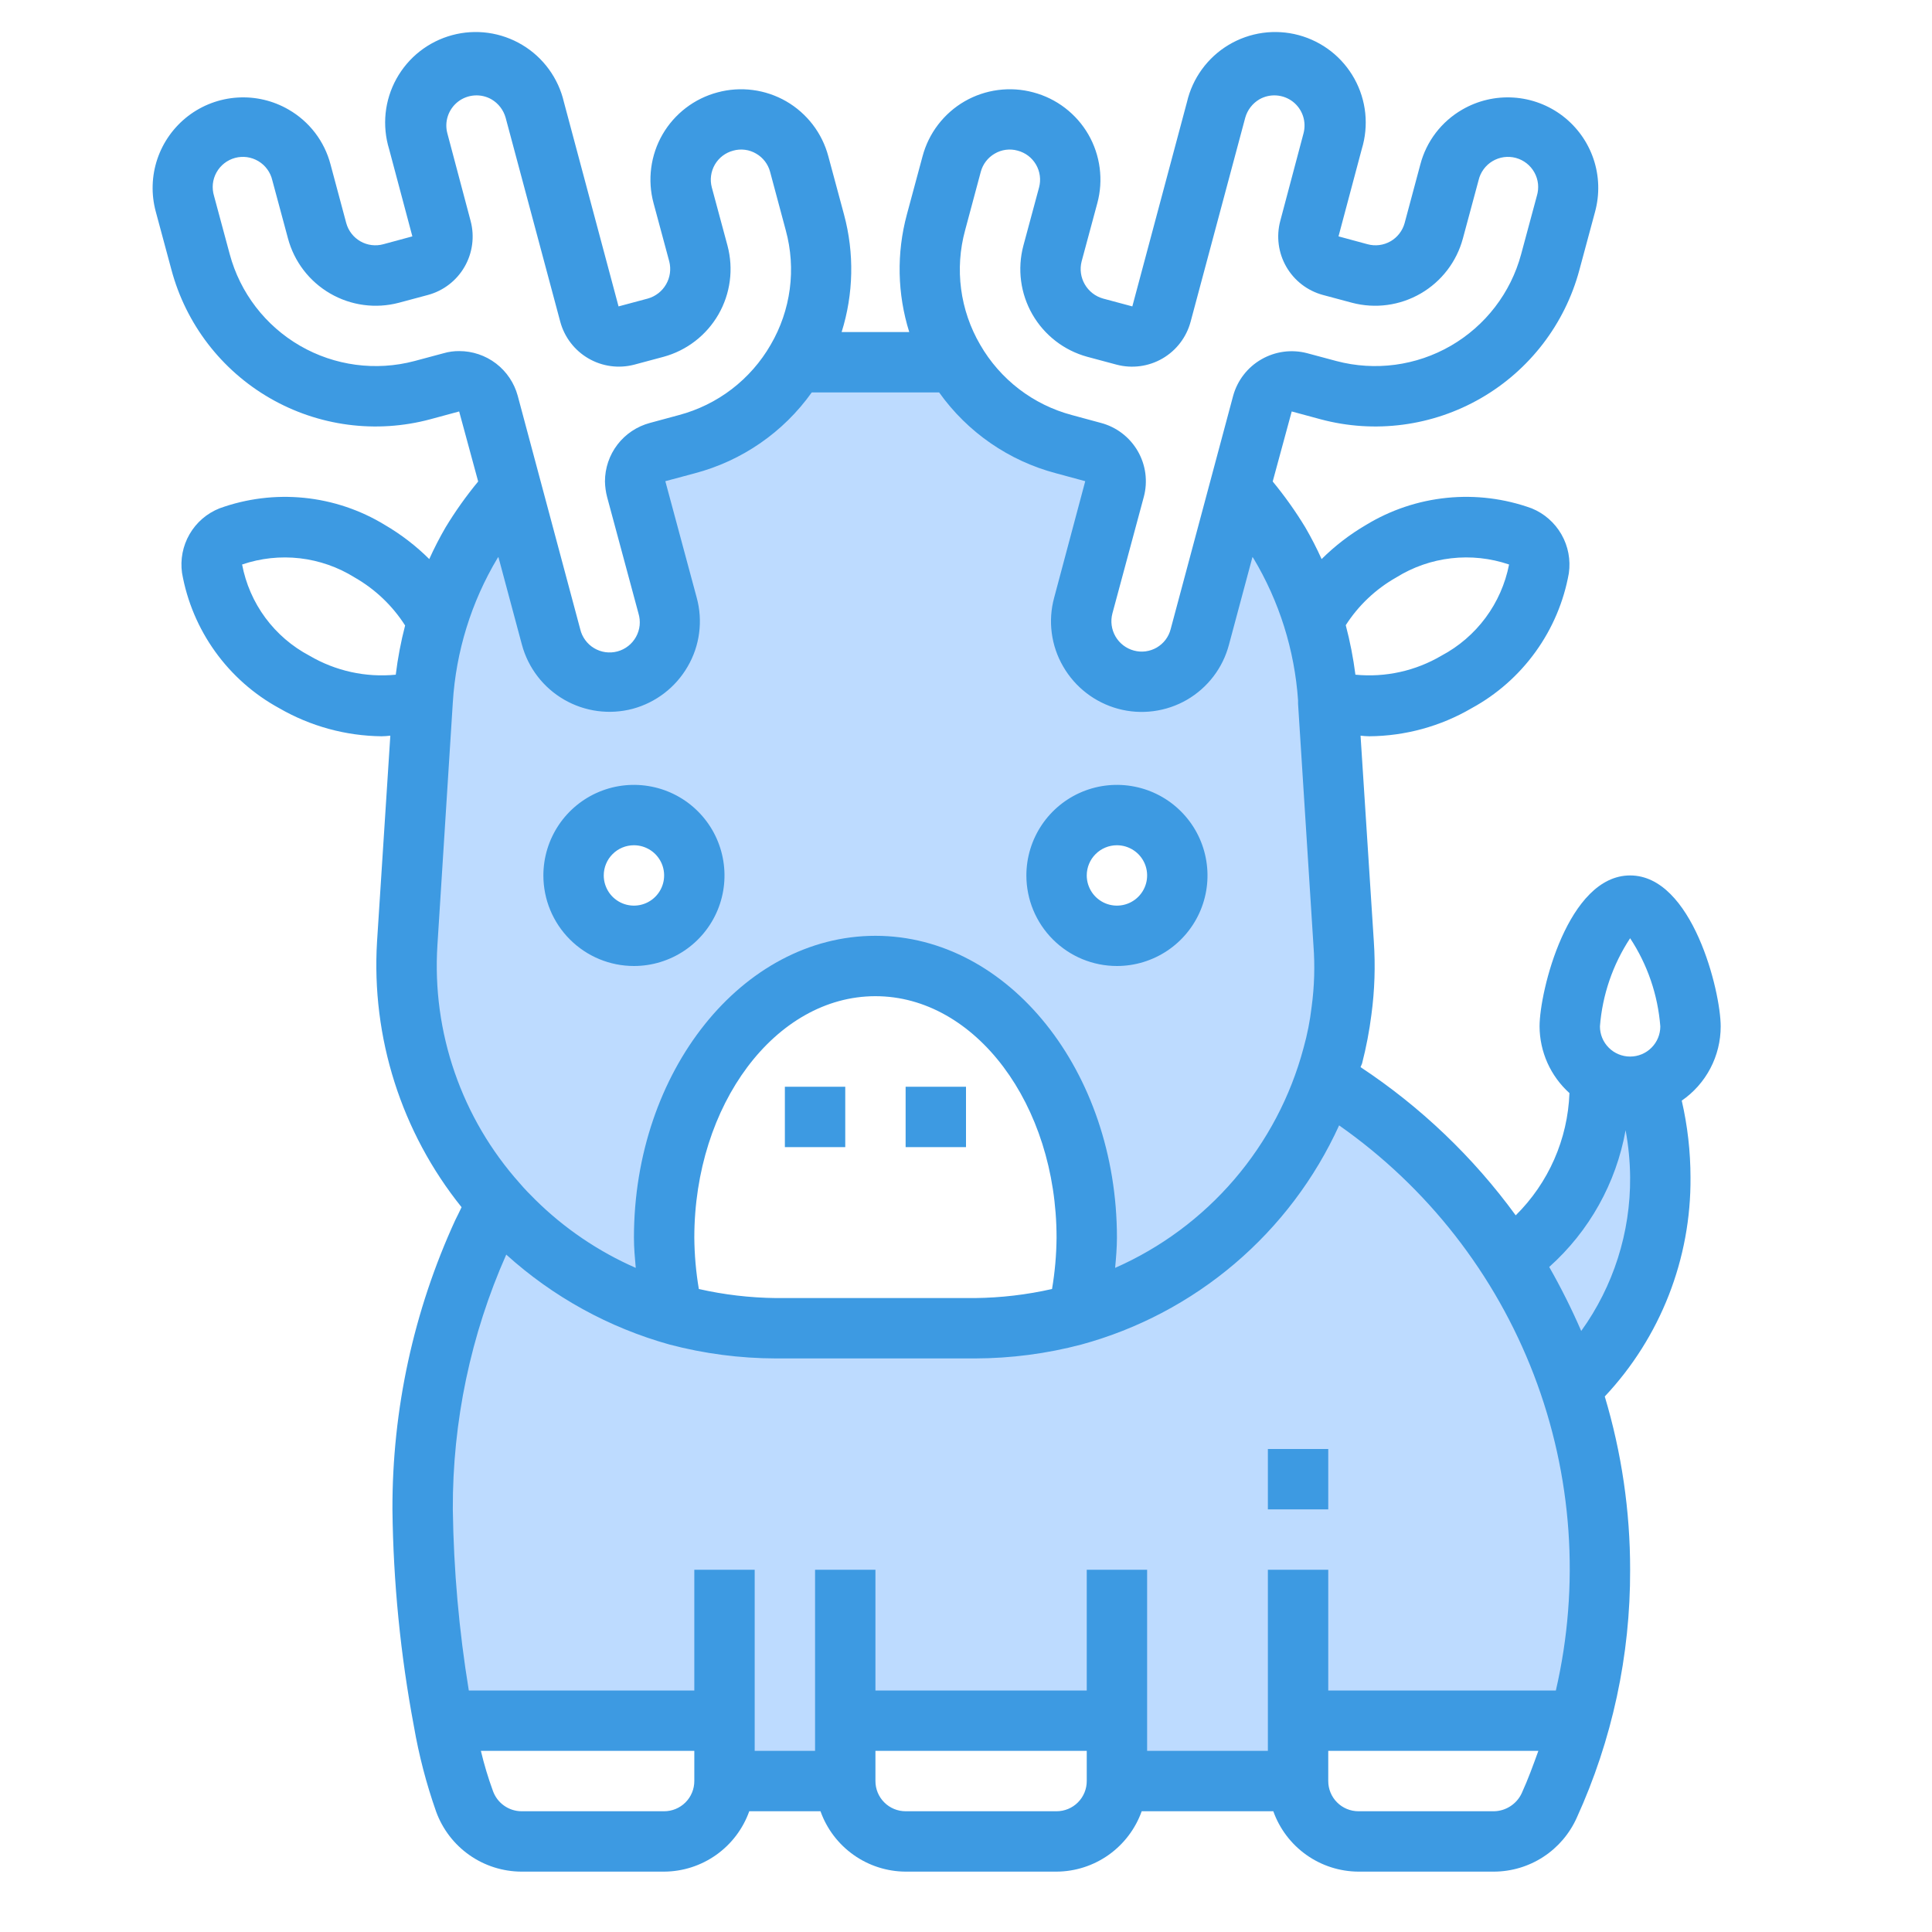
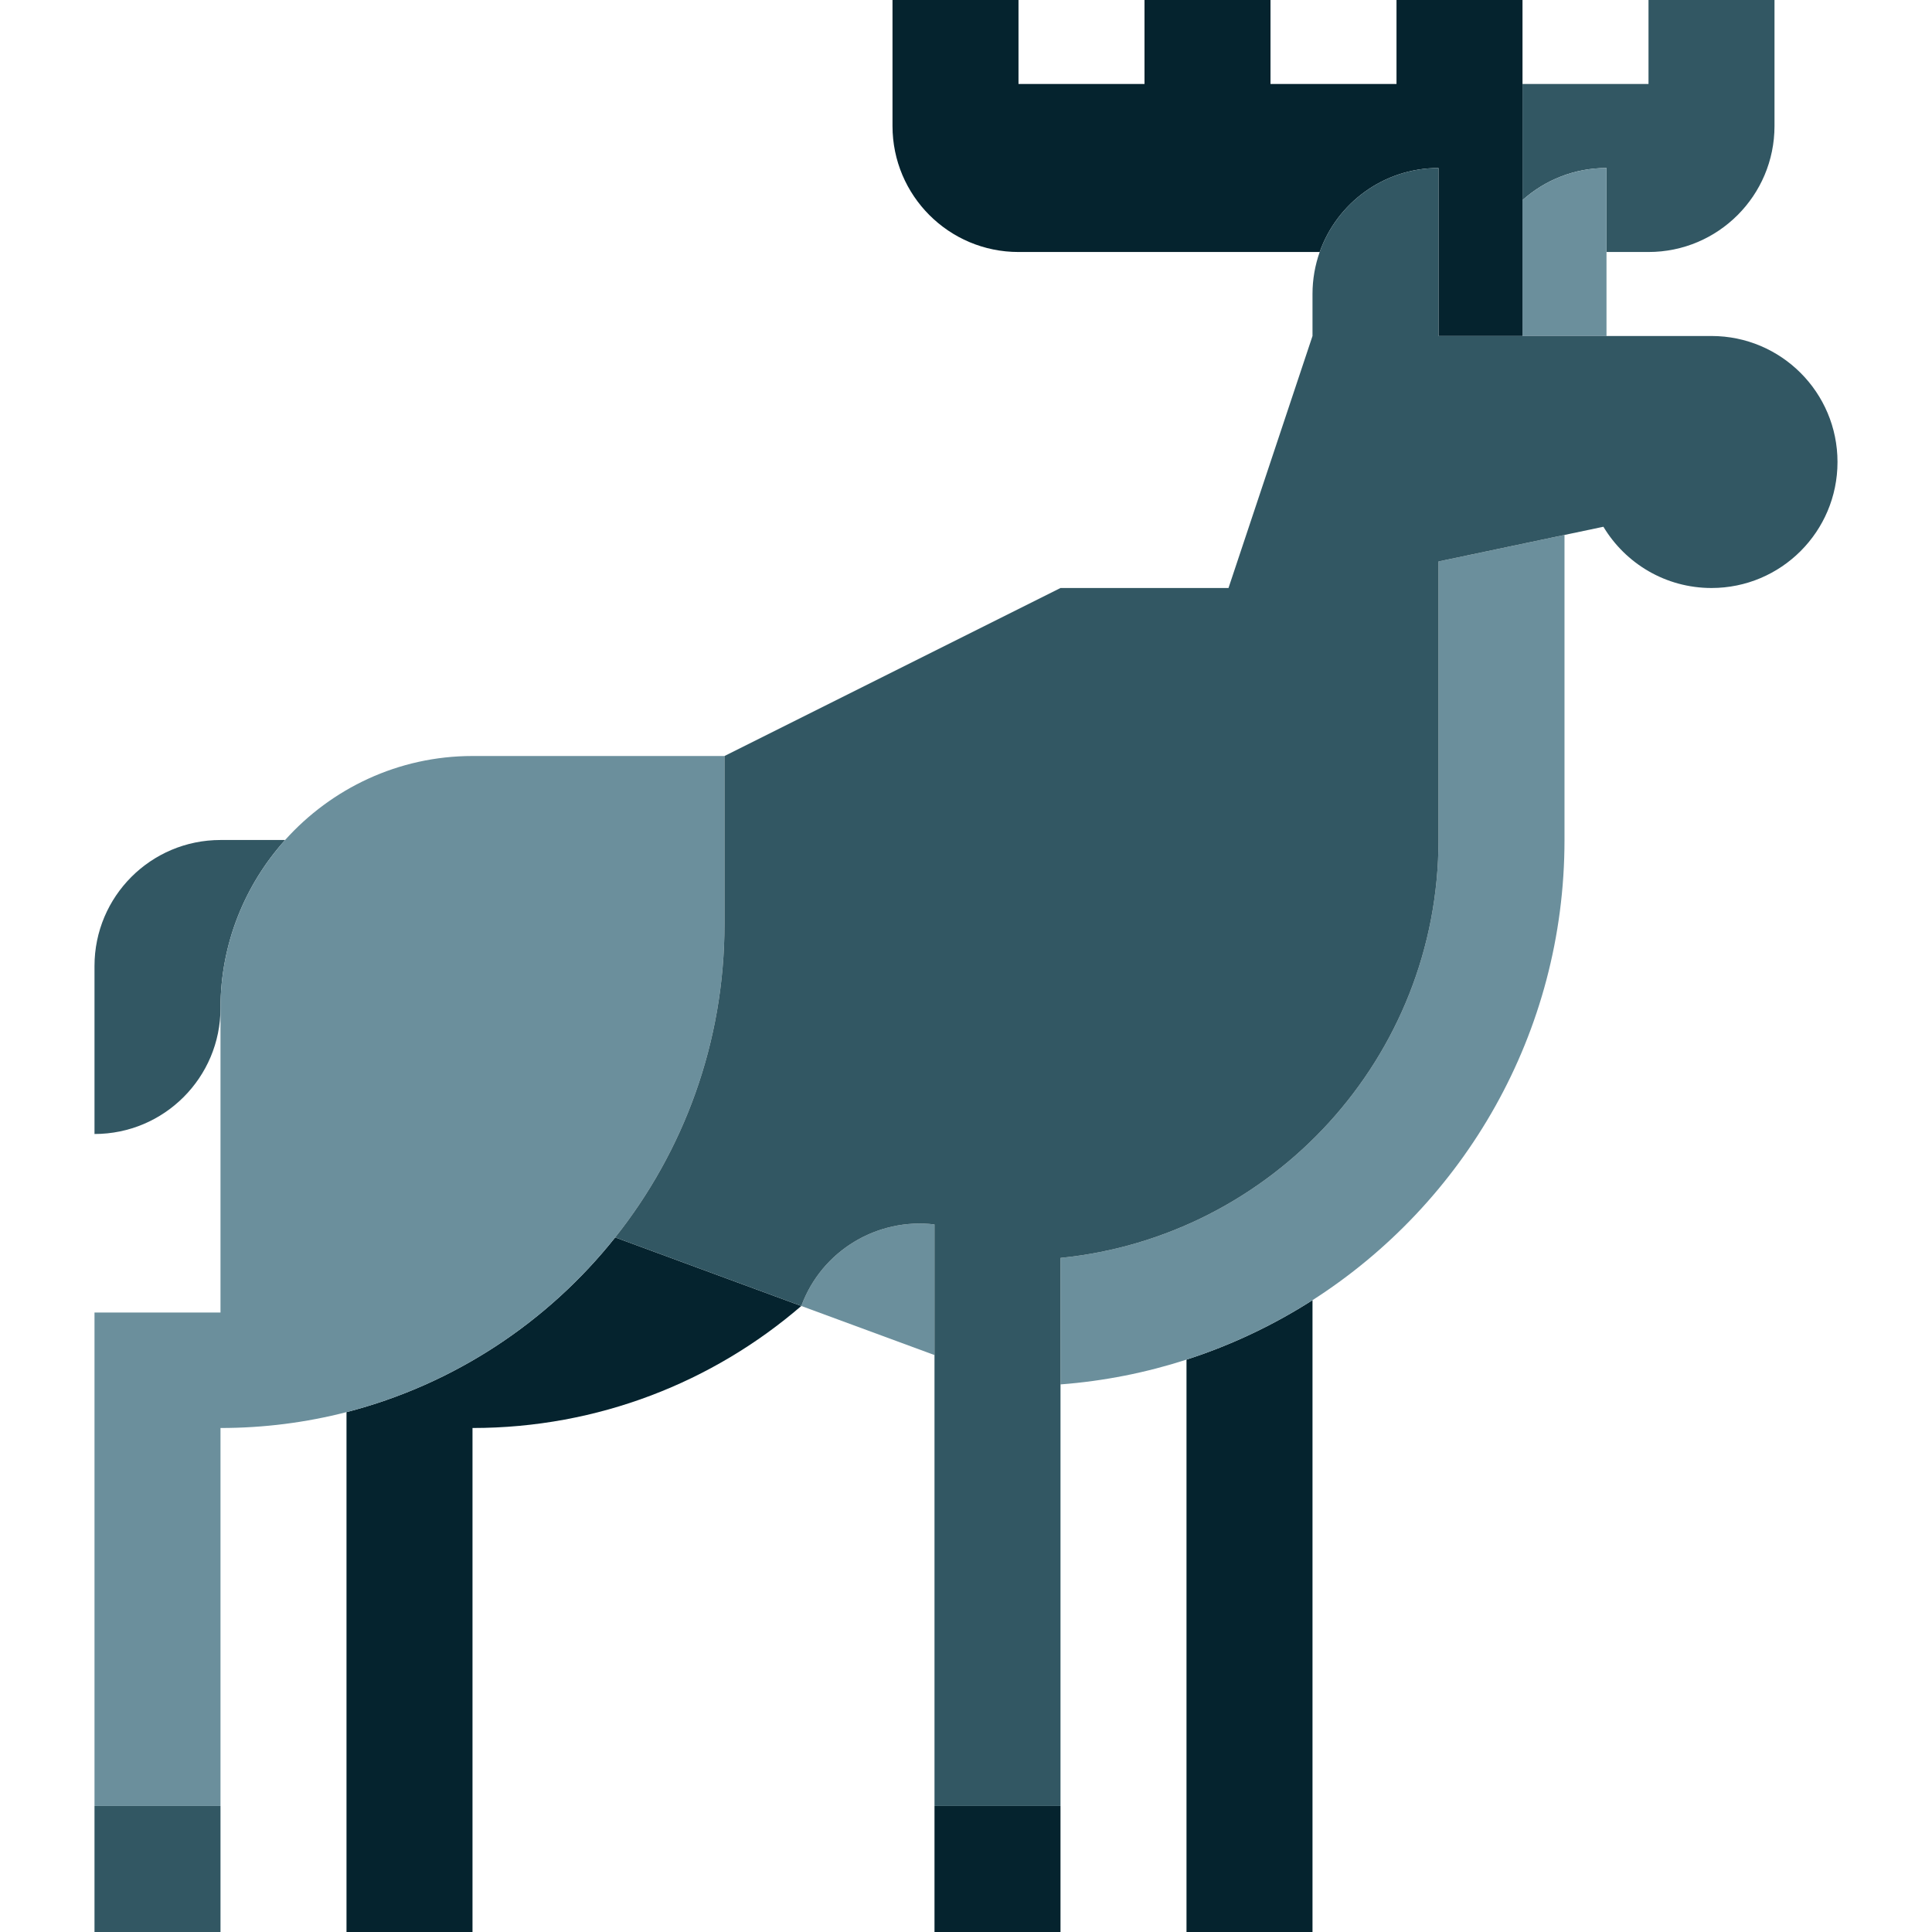
- <svg xmlns="http://www.w3.org/2000/svg" width="64" height="64" viewBox="0 0 64 64" fill="none">
-   <path d="M24 57H14.69C14.259 54.691 14.028 52.349 14 50C13.998 48.516 14.146 47.035 14.44 45.58C14.775 43.946 15.295 42.356 15.99 40.84C16.14 40.51 16.3 40.18 16.47 39.86C16.64 40.06 16.83 40.26 17.02 40.45C18.488 41.899 20.297 42.955 22.28 43.52C22.332 43.541 22.385 43.558 22.44 43.57C23.503 43.856 24.599 44.001 25.7 44H32.3C33.401 44.001 34.497 43.856 35.56 43.57C35.615 43.558 35.668 43.541 35.72 43.52C37.608 42.987 39.338 42.005 40.763 40.657C42.187 39.309 43.264 37.635 43.9 35.78C46.352 37.284 48.433 39.321 49.99 41.74C50.848 43.064 51.534 44.492 52.03 45.99C52.675 47.928 53.002 49.958 53 52C53.003 53.689 52.778 55.371 52.33 57H43V59H37V57H28V59H24V57Z" fill="#BDDBFF" />
-   <path d="M54.52 35.93C54.84 36.922 55.002 37.958 55 39C55.015 40.307 54.759 41.603 54.247 42.806C53.736 44.009 52.981 45.093 52.03 45.99C51.534 44.492 50.848 43.064 49.99 41.74C50.921 41.1 51.682 40.243 52.206 39.243C52.731 38.243 53.003 37.13 53 36C53.002 35.907 52.998 35.813 52.99 35.72C53.295 35.904 53.644 36.001 54 36C54.176 36.003 54.351 35.979 54.52 35.93V35.93Z" fill="#BDDBFF" />
-   <path d="M44.51 31.25C44.562 31.991 44.539 32.734 44.44 33.47C44.379 33.976 44.282 34.477 44.15 34.97C44.08 35.244 43.997 35.514 43.9 35.78C43.264 37.635 42.187 39.309 40.763 40.657C39.338 42.005 37.608 42.987 35.72 43.52C35.906 42.693 36 41.848 36 41C36 36.03 32.87 32 29 32C25.13 32 22 36.03 22 41C22 41.848 22.094 42.693 22.28 43.52C20.297 42.955 18.488 41.899 17.02 40.45C16.83 40.26 16.64 40.06 16.47 39.86C15.429 38.693 14.63 37.331 14.118 35.853C13.607 34.375 13.393 32.811 13.49 31.25L14 23.25V23.2C14.06 22.301 14.224 21.411 14.49 20.55V20.54C14.983 18.929 15.815 17.442 16.93 16.18L18.25 21.1C18.377 21.567 18.668 21.971 19.07 22.239C19.472 22.508 19.958 22.621 20.437 22.559C20.917 22.497 21.357 22.263 21.678 21.901C21.998 21.539 22.177 21.073 22.18 20.59C22.181 20.411 22.158 20.233 22.11 20.06L21.08 16.2C21.012 15.943 21.049 15.669 21.182 15.439C21.315 15.209 21.533 15.04 21.79 14.97L22.75 14.72C24.257 14.315 25.548 13.339 26.35 12H31.65C32.452 13.339 33.742 14.315 35.25 14.72L36.21 14.97C36.467 15.04 36.685 15.209 36.818 15.439C36.951 15.669 36.988 15.943 36.92 16.2L35.89 20.06C35.82 20.314 35.801 20.578 35.835 20.839C35.868 21.1 35.953 21.351 36.084 21.579C36.215 21.807 36.39 22.007 36.599 22.166C36.807 22.326 37.046 22.443 37.3 22.51C37.472 22.558 37.651 22.581 37.83 22.58C38.268 22.579 38.694 22.433 39.041 22.166C39.388 21.898 39.637 21.523 39.75 21.1L41.07 16.18C42.185 17.442 43.017 18.929 43.51 20.54V20.55C43.776 21.411 43.94 22.301 44 23.2V23.25L44.51 31.25ZM39 29C39 28.604 38.883 28.218 38.663 27.889C38.443 27.56 38.131 27.304 37.765 27.152C37.4 27.001 36.998 26.961 36.61 27.038C36.222 27.116 35.865 27.306 35.586 27.586C35.306 27.866 35.116 28.222 35.038 28.61C34.961 28.998 35.001 29.4 35.152 29.765C35.304 30.131 35.56 30.443 35.889 30.663C36.218 30.883 36.604 31 37 31C37.53 30.998 38.038 30.787 38.412 30.413C38.787 30.038 38.998 29.53 39 29V29ZM23 29C23 28.604 22.883 28.218 22.663 27.889C22.443 27.56 22.131 27.304 21.765 27.152C21.4 27.001 20.998 26.961 20.61 27.038C20.222 27.116 19.866 27.306 19.586 27.586C19.306 27.866 19.116 28.222 19.038 28.61C18.961 28.998 19.001 29.4 19.152 29.765C19.304 30.131 19.56 30.443 19.889 30.663C20.218 30.883 20.604 31 21 31C21.53 30.998 22.038 30.787 22.412 30.413C22.787 30.038 22.998 29.53 23 29V29Z" fill="#BDDBFF" />
-   <path d="M28 36H26V38H28V36Z" fill="#3D9AE2" />
-   <path d="M32 36H30V38H32V36Z" fill="#3D9AE2" />
-   <path d="M37 32C37.593 32 38.173 31.824 38.667 31.494C39.16 31.165 39.545 30.696 39.772 30.148C39.999 29.6 40.058 28.997 39.942 28.415C39.827 27.833 39.541 27.298 39.121 26.879C38.702 26.459 38.167 26.173 37.585 26.058C37.003 25.942 36.4 26.001 35.852 26.228C35.304 26.455 34.835 26.84 34.506 27.333C34.176 27.827 34 28.407 34 29C34 29.796 34.316 30.559 34.879 31.121C35.441 31.684 36.204 32 37 32ZM37 28C37.198 28 37.391 28.059 37.556 28.169C37.72 28.278 37.848 28.435 37.924 28.617C38 28.8 38.019 29.001 37.981 29.195C37.942 29.389 37.847 29.567 37.707 29.707C37.567 29.847 37.389 29.942 37.195 29.981C37.001 30.019 36.8 30 36.617 29.924C36.435 29.848 36.278 29.72 36.169 29.556C36.059 29.391 36 29.198 36 29C36 28.735 36.105 28.48 36.293 28.293C36.48 28.105 36.735 28 37 28Z" fill="#3D9AE2" />
-   <path d="M21 32C21.593 32 22.173 31.824 22.667 31.494C23.16 31.165 23.545 30.696 23.772 30.148C23.999 29.6 24.058 28.997 23.942 28.415C23.827 27.833 23.541 27.298 23.121 26.879C22.702 26.459 22.167 26.173 21.585 26.058C21.003 25.942 20.4 26.001 19.852 26.228C19.304 26.455 18.835 26.84 18.506 27.333C18.176 27.827 18 28.407 18 29C18 29.796 18.316 30.559 18.879 31.121C19.441 31.684 20.204 32 21 32ZM21 28C21.198 28 21.391 28.059 21.556 28.169C21.72 28.278 21.848 28.435 21.924 28.617C22 28.8 22.019 29.001 21.981 29.195C21.942 29.389 21.847 29.567 21.707 29.707C21.567 29.847 21.389 29.942 21.195 29.981C21.001 30.019 20.8 30 20.617 29.924C20.435 29.848 20.278 29.72 20.169 29.556C20.059 29.391 20 29.198 20 29C20 28.735 20.105 28.48 20.293 28.293C20.48 28.105 20.735 28 21 28Z" fill="#3D9AE2" />
-   <path d="M57 34C57 32.84 56.06 29 54 29C51.94 29 51 32.84 51 34C51.002 34.417 51.091 34.829 51.261 35.21C51.432 35.59 51.68 35.931 51.99 36.21C51.934 37.737 51.297 39.186 50.21 40.26C48.803 38.33 47.062 36.667 45.07 35.35C45.09 35.31 45.1 35.27 45.12 35.23C45.257 34.697 45.361 34.156 45.43 33.61C45.538 32.808 45.564 31.997 45.51 31.19L45.07 24.37C45.166 24.382 45.263 24.388 45.36 24.39C46.552 24.381 47.721 24.061 48.75 23.46C49.587 23.004 50.311 22.365 50.868 21.591C51.426 20.818 51.802 19.929 51.97 18.99C52.034 18.546 51.948 18.093 51.725 17.703C51.502 17.314 51.156 17.01 50.74 16.84C49.842 16.515 48.883 16.395 47.932 16.491C46.982 16.586 46.066 16.893 45.25 17.39C44.714 17.703 44.221 18.083 43.78 18.52C43.618 18.161 43.438 17.811 43.24 17.47C42.917 16.938 42.556 16.43 42.16 15.95L42.79 13.63L43.75 13.89C45.543 14.37 47.453 14.117 49.06 13.189C50.667 12.261 51.84 10.733 52.32 8.94L52.84 7.01C52.995 6.436 52.977 5.829 52.787 5.266C52.597 4.703 52.243 4.209 51.772 3.846C51.3 3.484 50.732 3.27 50.139 3.232C49.546 3.193 48.954 3.332 48.44 3.63C48.099 3.826 47.801 4.088 47.562 4.4C47.323 4.713 47.149 5.07 47.05 5.45L46.53 7.39C46.495 7.517 46.436 7.635 46.355 7.739C46.275 7.843 46.174 7.93 46.06 7.995C45.946 8.06 45.82 8.102 45.69 8.118C45.559 8.134 45.427 8.125 45.3 8.09L44.34 7.83L45.11 4.94C45.228 4.555 45.267 4.15 45.226 3.75C45.184 3.349 45.062 2.961 44.867 2.609C44.672 2.257 44.409 1.947 44.092 1.699C43.775 1.451 43.411 1.269 43.022 1.164C42.633 1.059 42.228 1.034 41.829 1.089C41.43 1.145 41.046 1.28 40.701 1.487C40.355 1.693 40.055 1.968 39.818 2.293C39.581 2.618 39.411 2.988 39.32 3.38L37.51 10.15L36.54 9.89C36.285 9.818 36.067 9.649 35.935 9.419C35.802 9.19 35.764 8.917 35.83 8.66L36.35 6.73C36.453 6.35 36.479 5.953 36.428 5.563C36.377 5.172 36.25 4.795 36.053 4.454C35.856 4.113 35.593 3.815 35.28 3.575C34.968 3.336 34.611 3.161 34.23 3.06C33.85 2.957 33.453 2.931 33.063 2.982C32.672 3.033 32.295 3.16 31.954 3.357C31.613 3.554 31.315 3.817 31.075 4.13C30.836 4.442 30.661 4.799 30.56 5.18L30.04 7.11C29.696 8.388 29.724 9.737 30.12 11H27.88C28.276 9.737 28.304 8.388 27.96 7.11L27.44 5.18C27.339 4.799 27.164 4.442 26.925 4.13C26.685 3.817 26.387 3.554 26.046 3.357C25.704 3.16 25.328 3.033 24.937 2.982C24.547 2.931 24.15 2.957 23.77 3.06C23.389 3.161 23.032 3.336 22.72 3.575C22.407 3.815 22.144 4.113 21.947 4.454C21.75 4.795 21.623 5.172 21.572 5.563C21.521 5.953 21.547 6.35 21.65 6.73L22.17 8.66C22.235 8.917 22.198 9.19 22.065 9.419C21.933 9.649 21.715 9.818 21.46 9.89L20.49 10.15L18.68 3.38C18.589 2.988 18.419 2.618 18.182 2.293C17.945 1.968 17.645 1.693 17.299 1.487C16.953 1.28 16.57 1.145 16.171 1.089C15.772 1.034 15.367 1.059 14.978 1.164C14.589 1.269 14.225 1.451 13.908 1.699C13.591 1.947 13.328 2.257 13.133 2.609C12.938 2.961 12.816 3.349 12.774 3.75C12.733 4.15 12.772 4.555 12.89 4.94L13.66 7.83L12.7 8.09C12.573 8.125 12.441 8.134 12.31 8.118C12.18 8.102 12.054 8.06 11.94 7.995C11.826 7.93 11.725 7.843 11.645 7.739C11.564 7.635 11.505 7.517 11.47 7.39L10.95 5.45C10.851 5.07 10.677 4.713 10.438 4.4C10.199 4.088 9.901 3.826 9.56 3.63C9.046 3.332 8.454 3.193 7.861 3.232C7.268 3.27 6.699 3.484 6.228 3.846C5.757 4.209 5.403 4.703 5.213 5.266C5.023 5.829 5.005 6.436 5.16 7.01L5.68 8.94C6.16 10.733 7.333 12.261 8.94 13.189C10.547 14.117 12.457 14.37 14.25 13.89L15.21 13.63L15.84 15.95C15.444 16.43 15.082 16.938 14.76 17.47C14.562 17.811 14.382 18.161 14.22 18.52C13.78 18.083 13.286 17.703 12.75 17.39C11.936 16.893 11.021 16.586 10.073 16.491C9.124 16.396 8.166 16.515 7.27 16.84C6.853 17.006 6.504 17.307 6.28 17.695C6.055 18.084 5.967 18.536 6.03 18.98C6.196 19.921 6.572 20.812 7.129 21.587C7.687 22.363 8.411 23.003 9.25 23.46C10.281 24.056 11.449 24.377 12.64 24.39C12.737 24.388 12.834 24.382 12.93 24.37L12.49 31.19C12.297 34.369 13.295 37.507 15.29 39.99C15.22 40.14 15.15 40.28 15.08 40.42C13.701 43.425 12.991 46.694 13 50C13.027 52.409 13.265 54.812 13.71 57.18C13.877 58.146 14.124 59.096 14.45 60.02C14.662 60.598 15.046 61.098 15.55 61.452C16.054 61.806 16.654 61.997 17.27 62H22C22.619 61.997 23.221 61.803 23.726 61.445C24.23 61.087 24.612 60.583 24.82 60H27.18C27.387 60.583 27.77 61.087 28.274 61.445C28.779 61.803 29.381 61.997 30 62H35C35.619 61.997 36.221 61.803 36.726 61.445C37.23 61.087 37.612 60.583 37.82 60H42.18C42.388 60.583 42.77 61.087 43.274 61.445C43.779 61.803 44.381 61.997 45 62H49.49C50.069 61.998 50.636 61.829 51.122 61.513C51.608 61.197 51.992 60.748 52.23 60.22C53.406 57.64 54.01 54.836 54 52C54.002 50.056 53.718 48.122 53.16 46.26C55.006 44.296 56.023 41.695 56 39C55.999 38.145 55.902 37.293 55.71 36.46C56.108 36.185 56.434 35.818 56.659 35.389C56.883 34.961 57.001 34.484 57 34ZM13.11 22.35C12.114 22.448 11.113 22.227 10.25 21.72C9.675 21.416 9.176 20.987 8.79 20.465C8.404 19.942 8.141 19.339 8.02 18.7C8.635 18.49 9.288 18.42 9.933 18.494C10.579 18.569 11.199 18.786 11.75 19.13C12.427 19.517 13 20.062 13.42 20.72C13.28 21.256 13.177 21.8 13.11 22.35V22.35ZM46.25 19.13C46.803 18.785 47.425 18.568 48.072 18.494C48.718 18.419 49.374 18.49 49.99 18.7C49.865 19.338 49.599 19.941 49.212 20.463C48.824 20.986 48.325 21.415 47.75 21.72C46.891 22.226 45.893 22.447 44.9 22.35C44.829 21.797 44.722 21.249 44.58 20.71C45 20.055 45.573 19.513 46.25 19.13V19.13ZM31.97 7.63L32.49 5.69C32.558 5.437 32.723 5.221 32.95 5.09C33.063 5.023 33.189 4.979 33.32 4.962C33.45 4.945 33.583 4.954 33.71 4.99C33.837 5.023 33.956 5.081 34.061 5.16C34.165 5.239 34.253 5.339 34.319 5.452C34.385 5.566 34.428 5.691 34.445 5.821C34.463 5.951 34.454 6.083 34.42 6.21L33.9 8.14C33.696 8.909 33.804 9.728 34.201 10.417C34.599 11.107 35.252 11.611 36.02 11.82L36.99 12.08C37.503 12.215 38.049 12.142 38.508 11.876C38.967 11.61 39.302 11.172 39.44 10.66L41.25 3.9C41.322 3.643 41.49 3.425 41.72 3.29C41.892 3.192 42.088 3.148 42.285 3.162C42.482 3.176 42.67 3.247 42.827 3.368C42.983 3.489 43.1 3.653 43.163 3.841C43.225 4.028 43.231 4.229 43.18 4.42L42.41 7.32C42.274 7.832 42.346 8.377 42.61 8.836C42.874 9.295 43.309 9.631 43.82 9.77L44.79 10.03C45.559 10.232 46.377 10.121 47.064 9.722C47.752 9.323 48.254 8.668 48.46 7.9L48.98 5.97C49.01 5.839 49.067 5.716 49.146 5.608C49.225 5.499 49.325 5.408 49.44 5.339C49.556 5.27 49.683 5.225 49.816 5.206C49.949 5.188 50.084 5.196 50.214 5.231C50.344 5.266 50.465 5.327 50.571 5.41C50.676 5.492 50.764 5.596 50.829 5.713C50.894 5.83 50.935 5.96 50.949 6.093C50.962 6.227 50.949 6.362 50.91 6.49L50.39 8.42C50.046 9.7 49.208 10.79 48.061 11.454C46.914 12.117 45.551 12.299 44.27 11.96L43.3 11.7C42.788 11.566 42.244 11.639 41.786 11.903C41.327 12.166 40.991 12.6 40.85 13.11L38.78 20.84C38.748 20.967 38.69 21.087 38.611 21.192C38.532 21.297 38.432 21.384 38.319 21.451C38.205 21.517 38.08 21.559 37.949 21.577C37.819 21.594 37.687 21.585 37.56 21.55C37.303 21.481 37.084 21.312 36.951 21.082C36.818 20.851 36.782 20.577 36.85 20.32L37.89 16.46C37.958 16.206 37.975 15.941 37.941 15.68C37.906 15.419 37.82 15.168 37.688 14.94C37.556 14.713 37.381 14.514 37.172 14.354C36.963 14.194 36.724 14.077 36.47 14.01L35.51 13.75C34.875 13.581 34.279 13.289 33.757 12.889C33.236 12.489 32.798 11.99 32.47 11.42C32.139 10.853 31.924 10.226 31.838 9.575C31.752 8.925 31.797 8.263 31.97 7.63V7.63ZM15.21 11.63C15.037 11.629 14.866 11.652 14.7 11.7L13.73 11.96C12.449 12.299 11.086 12.117 9.939 11.454C8.792 10.79 7.954 9.7 7.61 8.42L7.09 6.49C7.051 6.362 7.038 6.227 7.051 6.093C7.065 5.96 7.106 5.83 7.171 5.713C7.236 5.596 7.324 5.492 7.429 5.41C7.535 5.327 7.656 5.266 7.786 5.231C7.915 5.196 8.051 5.188 8.184 5.206C8.317 5.225 8.444 5.27 8.56 5.339C8.675 5.408 8.775 5.499 8.854 5.608C8.933 5.716 8.99 5.839 9.02 5.97L9.54 7.9C9.746 8.668 10.248 9.323 10.936 9.722C11.623 10.121 12.441 10.232 13.21 10.03L14.18 9.77C14.691 9.631 15.126 9.295 15.39 8.836C15.654 8.377 15.726 7.832 15.59 7.32L14.82 4.42C14.768 4.229 14.774 4.028 14.837 3.841C14.9 3.653 15.017 3.489 15.173 3.368C15.329 3.247 15.518 3.176 15.715 3.162C15.912 3.148 16.108 3.192 16.28 3.29C16.51 3.425 16.678 3.643 16.75 3.9L18.56 10.66C18.699 11.172 19.034 11.608 19.493 11.874C19.951 12.14 20.497 12.214 21.01 12.08L21.98 11.82C22.748 11.611 23.401 11.107 23.799 10.417C24.196 9.728 24.304 8.909 24.1 8.14L23.58 6.21C23.546 6.083 23.537 5.951 23.555 5.821C23.572 5.691 23.615 5.566 23.681 5.452C23.747 5.339 23.835 5.239 23.939 5.16C24.044 5.081 24.163 5.023 24.29 4.99C24.417 4.954 24.55 4.945 24.68 4.962C24.811 4.979 24.937 5.023 25.05 5.09C25.277 5.221 25.442 5.437 25.51 5.69L26.03 7.63C26.203 8.263 26.248 8.925 26.162 9.575C26.076 10.226 25.861 10.853 25.53 11.42C25.202 11.99 24.764 12.489 24.243 12.889C23.721 13.289 23.125 13.581 22.49 13.75L21.53 14.01C21.102 14.124 20.724 14.376 20.455 14.726C20.185 15.077 20.04 15.508 20.04 15.95C20.044 16.122 20.067 16.293 20.11 16.46L21.15 20.32C21.189 20.448 21.202 20.583 21.189 20.717C21.175 20.85 21.134 20.98 21.069 21.097C21.004 21.214 20.916 21.318 20.811 21.4C20.705 21.483 20.584 21.544 20.454 21.579C20.325 21.614 20.189 21.622 20.056 21.604C19.923 21.585 19.796 21.54 19.68 21.471C19.565 21.402 19.465 21.311 19.386 21.202C19.307 21.094 19.25 20.971 19.22 20.84L17.15 13.11C17.034 12.684 16.781 12.309 16.431 12.041C16.08 11.774 15.651 11.629 15.21 11.63V11.63ZM14.49 31.31L15 23.27C15.104 21.581 15.612 19.942 16.48 18.49C16.49 18.48 16.5 18.46 16.51 18.45L17.29 21.36C17.498 22.127 18 22.78 18.688 23.177C19.375 23.574 20.192 23.683 20.96 23.48C21.728 23.272 22.382 22.769 22.78 22.08C22.979 21.739 23.108 21.362 23.159 20.97C23.211 20.579 23.184 20.181 23.08 19.8L22.04 15.94L23.01 15.68C24.577 15.268 25.95 14.32 26.89 13H31.11C32.05 14.32 33.423 15.268 34.99 15.68L35.95 15.94L34.92 19.8C34.816 20.181 34.789 20.579 34.841 20.97C34.892 21.362 35.021 21.739 35.22 22.08C35.618 22.769 36.272 23.272 37.04 23.48C37.42 23.583 37.817 23.609 38.207 23.558C38.598 23.507 38.974 23.38 39.316 23.183C39.657 22.986 39.955 22.723 40.195 22.41C40.434 22.098 40.609 21.741 40.71 21.36L41.49 18.45C41.5 18.46 41.51 18.48 41.52 18.49C42.378 19.921 42.885 21.535 43 23.2V23.31L43.51 31.32C43.561 31.997 43.541 32.677 43.45 33.35C43.396 33.813 43.306 34.271 43.18 34.72C42.752 36.323 41.968 37.81 40.888 39.07C39.808 40.33 38.459 41.331 36.94 42C36.97 41.67 37 41.33 37 41C37 35.49 33.41 31 29 31C24.59 31 21 35.49 21 41C21 41.33 21.03 41.67 21.06 42C19.821 41.457 18.692 40.691 17.73 39.74C17.56 39.57 17.38 39.39 17.22 39.2C16.265 38.132 15.531 36.884 15.063 35.529C14.594 34.175 14.399 32.74 14.49 31.31V31.31ZM35 41C34.995 41.57 34.945 42.138 34.85 42.7C34.013 42.89 33.158 42.99 32.3 43H25.7C24.842 42.99 23.987 42.89 23.15 42.7C23.055 42.138 23.005 41.57 23 41C23 36.59 25.69 33 29 33C32.31 33 35 36.59 35 41ZM23 59C23 59.265 22.895 59.52 22.707 59.707C22.52 59.895 22.265 60 22 60H17.27C17.064 59.998 16.863 59.932 16.695 59.812C16.527 59.693 16.4 59.524 16.33 59.33C16.171 58.895 16.037 58.451 15.93 58H23V59ZM36 59C36 59.265 35.895 59.52 35.707 59.707C35.52 59.895 35.265 60 35 60H30C29.735 60 29.48 59.895 29.293 59.707C29.105 59.52 29 59.265 29 59V58H36V59ZM50.41 59.4C50.329 59.576 50.199 59.726 50.036 59.832C49.874 59.938 49.684 59.997 49.49 60H45C44.735 60 44.48 59.895 44.293 59.707C44.105 59.52 44 59.265 44 59V58H50.96C50.79 58.47 50.62 58.94 50.41 59.4ZM51.54 56H44V52H42V58H38V52H36V56H29V52H27V58H25V52H23V56H15.53C15.205 54.016 15.028 52.01 15 50C14.989 47.093 15.592 44.217 16.77 41.56C18.317 42.96 20.17 43.98 22.18 44.54C23.329 44.843 24.512 44.997 25.7 45H32.3C33.488 44.997 34.671 44.843 35.82 44.54C37.689 44.031 39.423 43.117 40.899 41.862C42.375 40.607 43.557 39.043 44.36 37.28C47.285 39.33 49.532 42.208 50.811 45.543C52.09 48.878 52.344 52.519 51.54 56ZM52.38 44.09C52.065 43.365 51.711 42.657 51.32 41.97C52.646 40.785 53.537 39.19 53.85 37.44C53.945 37.955 53.996 38.477 54 39C54.014 40.826 53.447 42.608 52.38 44.09V44.09ZM54 35C53.735 35 53.48 34.895 53.293 34.707C53.105 34.52 53 34.265 53 34C53.081 32.958 53.425 31.953 54 31.08C54.575 31.953 54.919 32.958 55 34C55 34.265 54.895 34.52 54.707 34.707C54.52 34.895 54.265 35 54 35Z" fill="#3D9AE2" />
-   <path d="M44 48H42V50H44V48Z" fill="#3D9AE2" />
+ <svg xmlns="http://www.w3.org/2000/svg" version="1.1" id="Capa_1" x="0px" y="0px" viewBox="0 0 460 460" style="enable-background:new 0 0 460 460;" xml:space="preserve">
+   <g>
+     <path style="fill:#325763;" d="M382.5,40v20h10c16.568,0,30-13.432,30-30V0h-30v20h-30v27.645C367.808,42.893,374.815,40,382.5,40z   " />
+     <path style="fill:#325763;" d="M52.5,200c-16.568,0-30,13.432-30,30v40c16.567,0,30-13.433,30-30c0-15.333,5.834-29.364,15.385-40   H52.5z" />
+     <path style="fill:#6B8F9C;" d="M362.5,47.645V80h20V40C374.815,40,367.808,42.893,362.5,47.645z" />
+     <path style="fill:#05232E;" d="M342.5,40v40h20V0h-30v20h-30V0h-30v20h-30V0h-30v30c0,16.568,13.432,30,30,30h71.714   C318.333,48.35,329.439,40,342.5,40z" />
+     <path style="fill:#05232E;" d="M282.5,460h30V309.563c-9.263,5.931-19.332,10.71-30,14.157V460z" />
+     <path style="fill:#05232E;" d="M146.474,294.622c-16.001,20.125-38.326,34.996-63.974,41.597V460h30V340   c29.915,0,57.273-10.946,78.287-29.052L146.474,294.622z" />
+     <path style="fill:#6B8F9C;" d="M146.474,294.622C162.763,274.136,172.5,248.207,172.5,220v-40h-60c-17.668,0-33.61,7.744-44.615,20   C58.334,210.636,52.5,224.667,52.5,240v72.5h-30V430h30v-90c10.359,0,20.411-1.313,30-3.781   C108.148,329.618,130.473,314.747,146.474,294.622z" />
+     <rect x="22.5" y="430" style="fill:#325763;" width="30" height="30" />
+     <path style="fill:#6B8F9C;" d="M342.5,200c0,51.764-39.54,94.467-90,99.503v30.118c10.391-0.791,20.436-2.811,30-5.901   c10.668-3.447,20.737-8.227,30-14.157c36.083-23.102,60-63.539,60-109.563v-72.632l-30,6.316V200z" />
+     <path style="fill:#6B8F9C;" d="M222.5,291.534c-13.482-1.624-26.812,6.114-31.713,19.415l31.713,11.684V291.534z" />
+     <rect x="222.5" y="430" style="fill:#05232E;" width="30" height="30" />
+     <path style="fill:#325763;" d="M407.5,80h-65V40c-13.061,0-24.167,8.35-28.286,20c-1.106,3.128-1.714,6.493-1.714,10v10l-20,60h-40   l-80,40v40c0,28.207-9.737,54.136-26.026,74.622l44.313,16.326c4.901-13.301,18.23-21.038,31.713-19.415V430h30V299.503   c50.46-5.036,90-47.739,90-99.503v-66.316l30-6.316l9.264-1.95C387.008,134.153,396.57,140,407.5,140c16.569,0,30-13.432,30-30   S424.069,80,407.5,80z" />
+   </g>
+   <g>
+ </g>
+   <g>
+ </g>
+   <g>
+ </g>
+   <g>
+ </g>
+   <g>
+ </g>
+   <g>
+ </g>
+   <g>
+ </g>
+   <g>
+ </g>
+   <g>
+ </g>
+   <g>
+ </g>
+   <g>
+ </g>
+   <g>
+ </g>
+   <g>
+ </g>
+   <g>
+ </g>
+   <g>
+ </g>
</svg>
